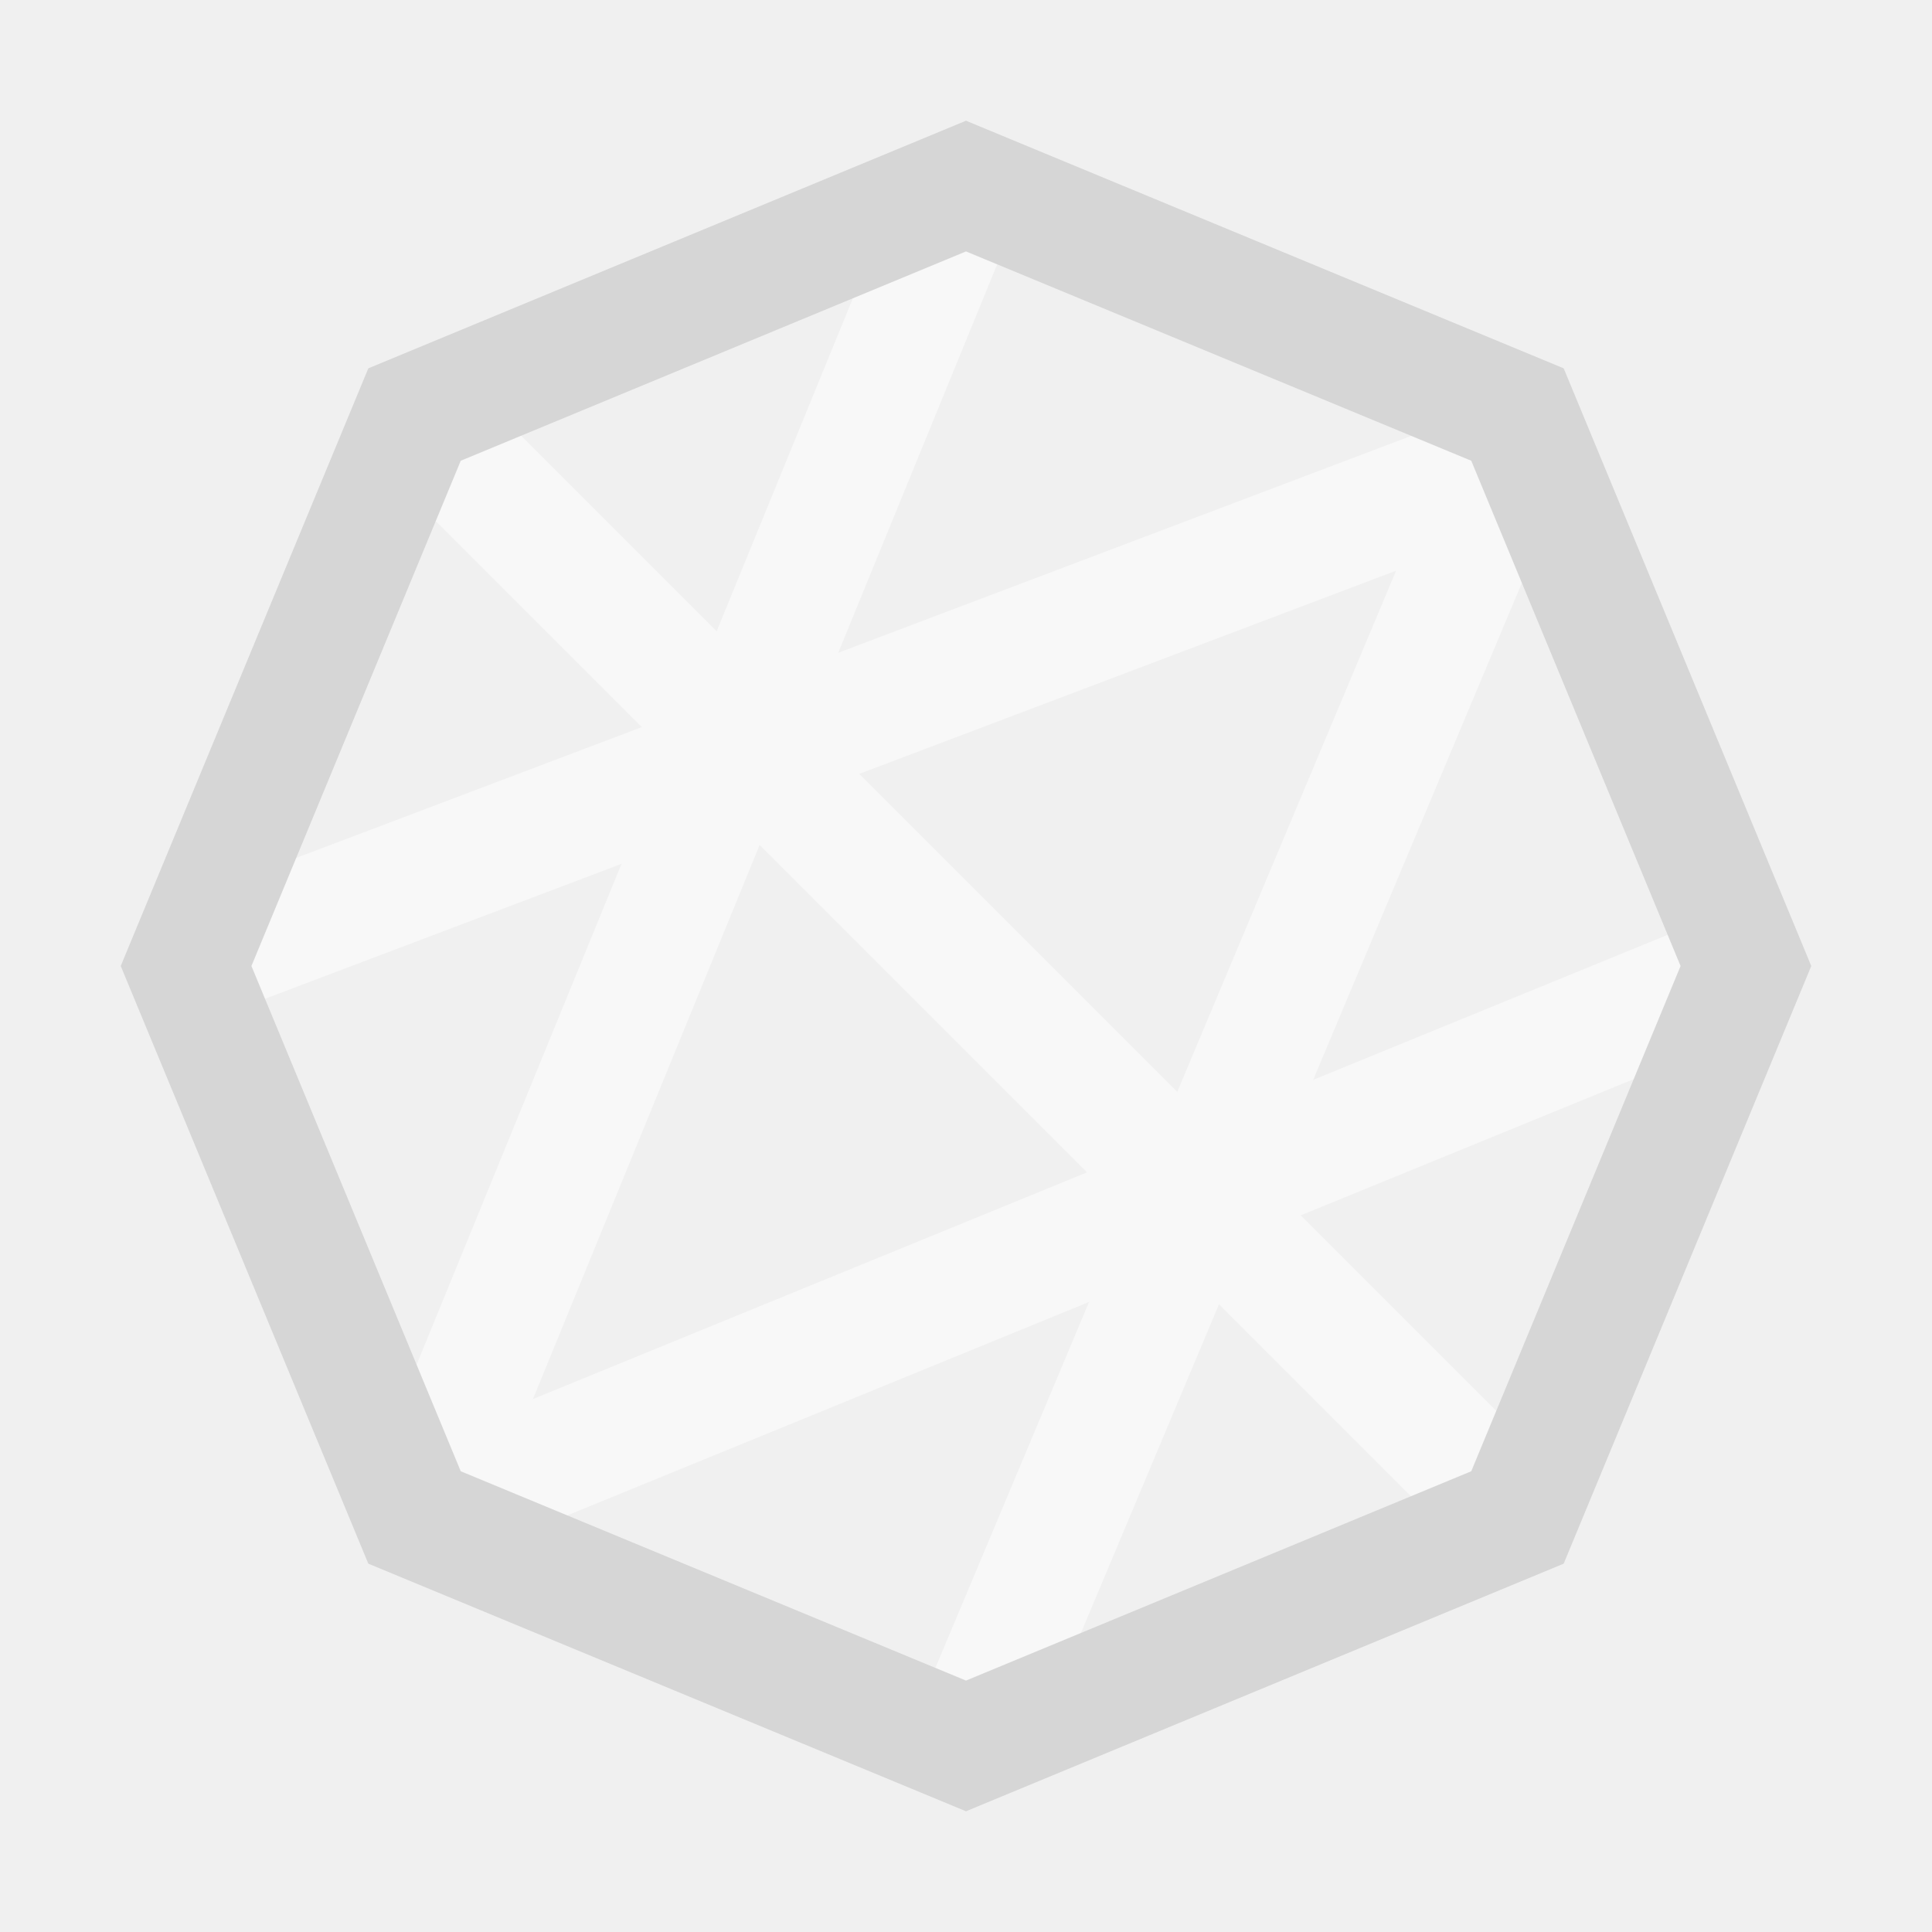
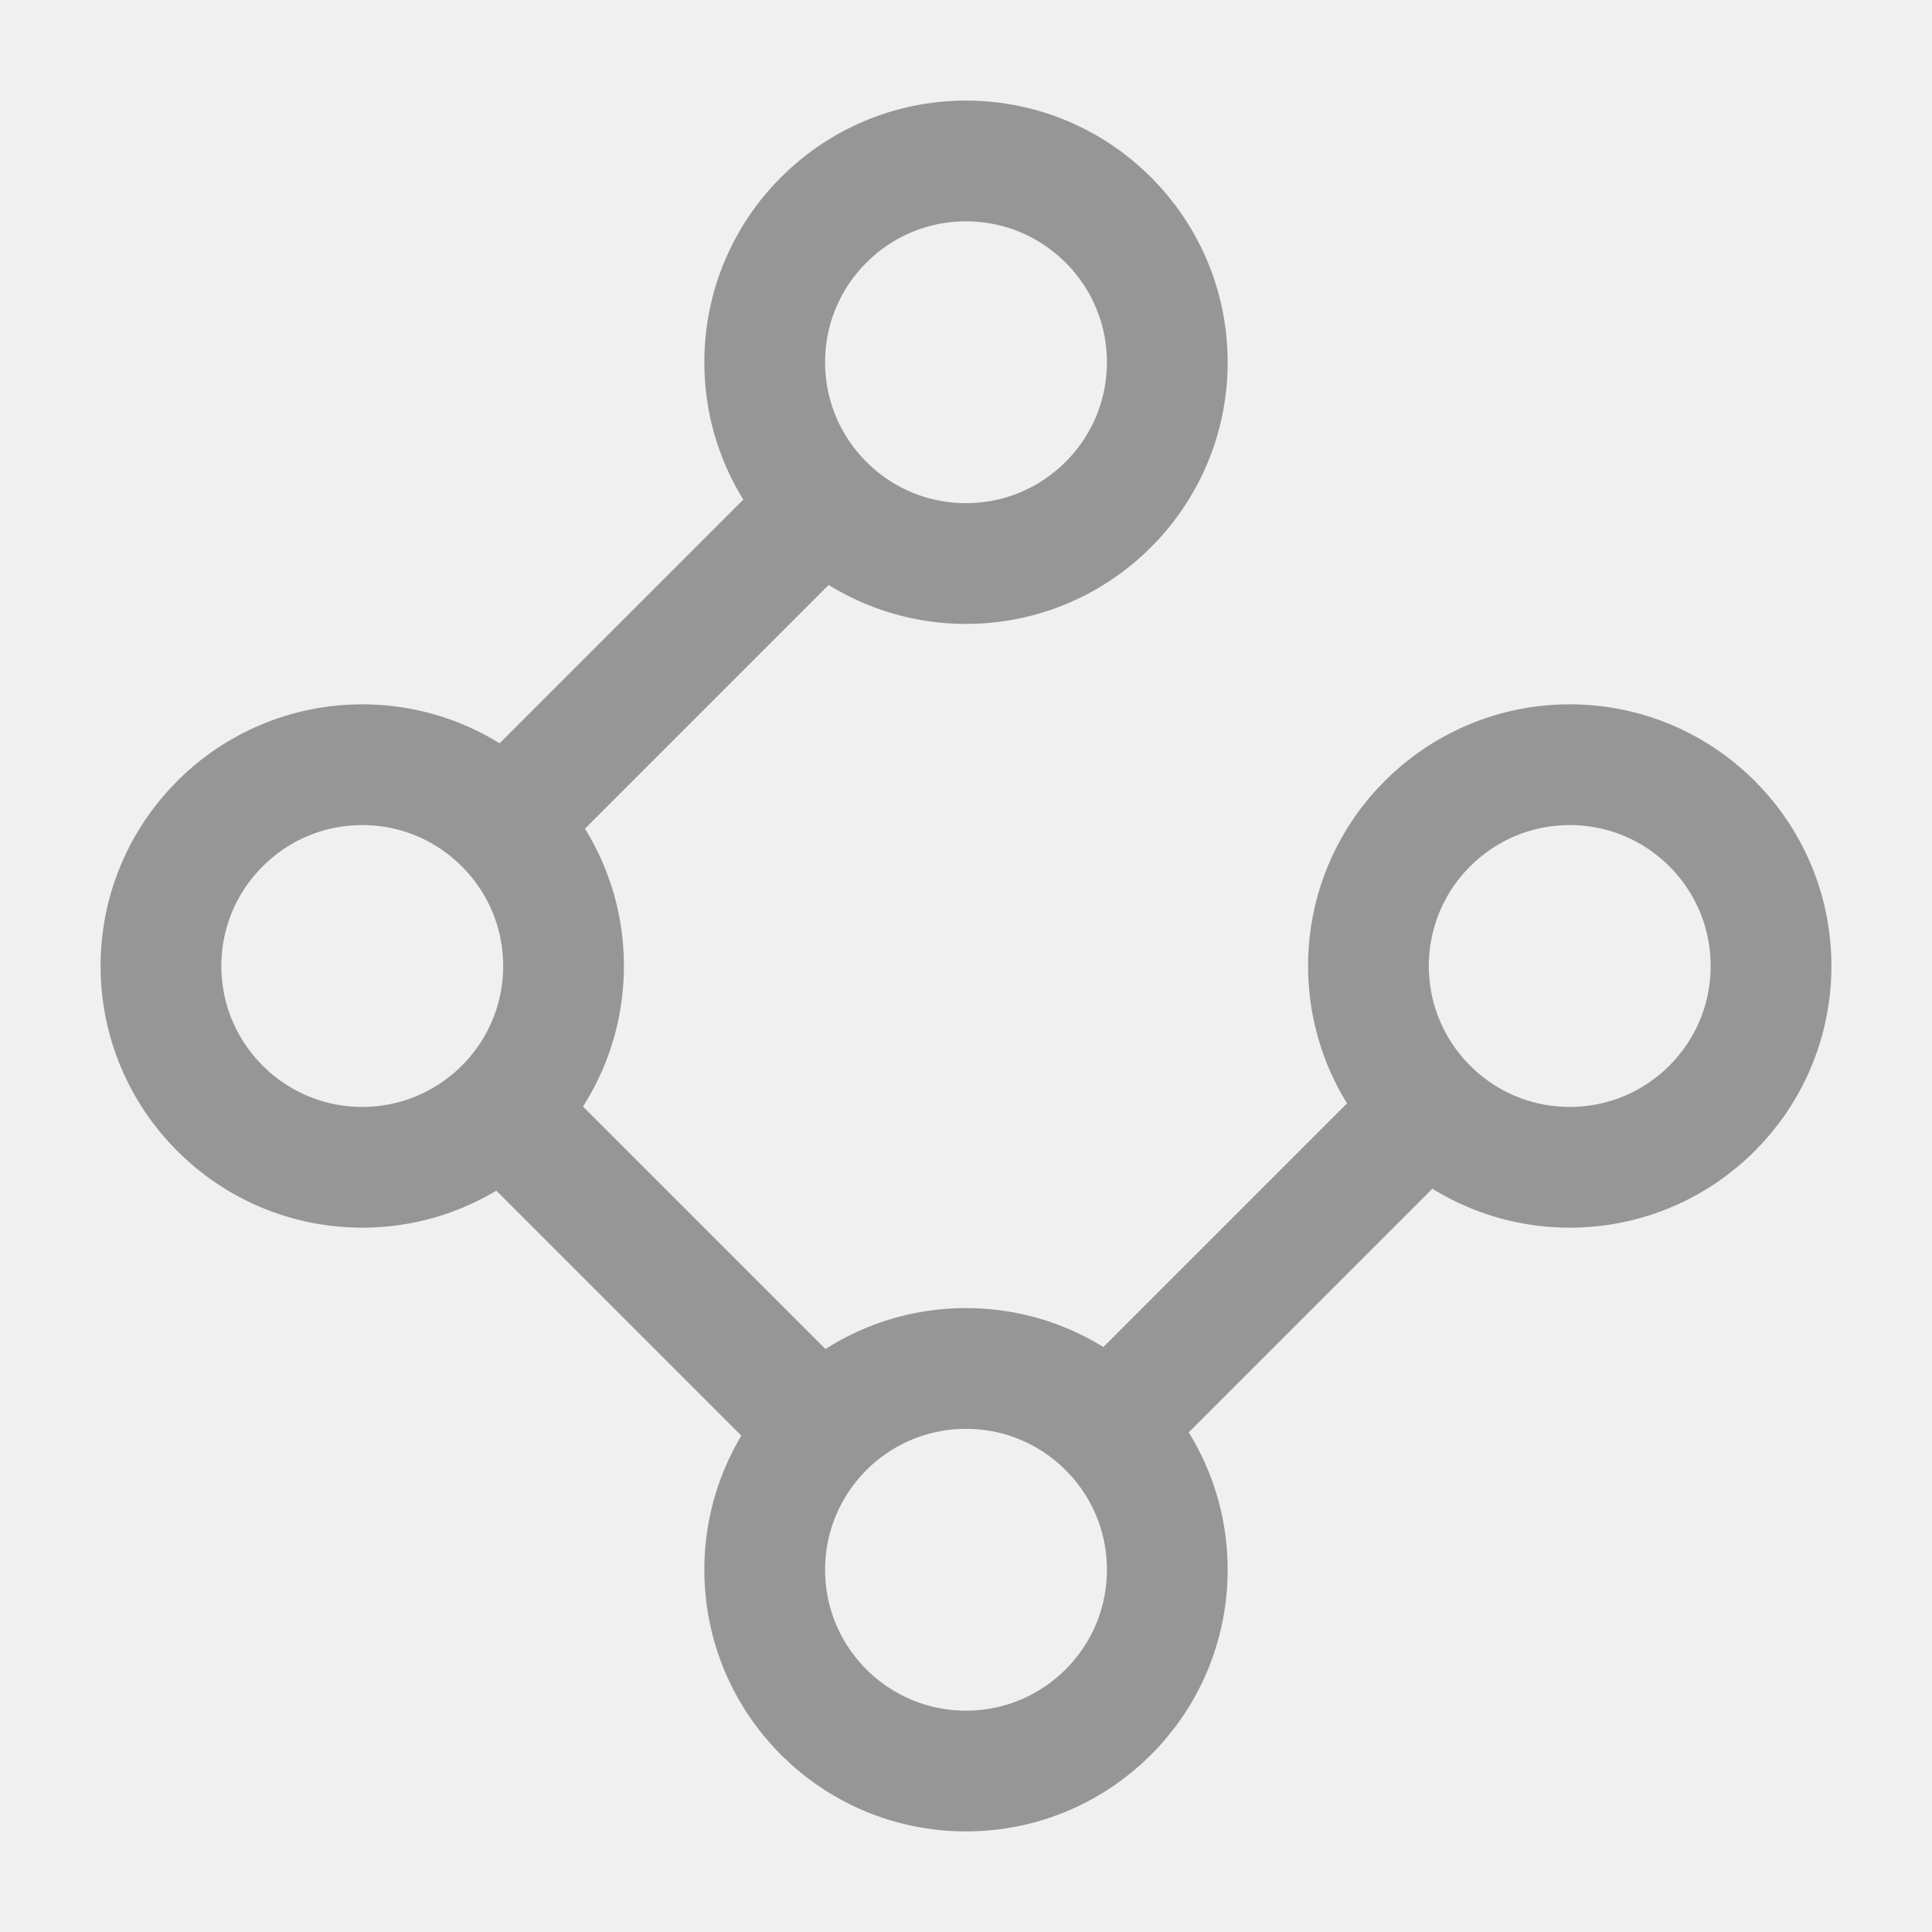
<svg xmlns="http://www.w3.org/2000/svg" width="16" height="16" viewBox="0 0 16 16" fill="none">
-   <g opacity="0.5">
-     <path d="M8 1.5L3.5 12.5L14.5 8" stroke="white" stroke-linejoin="round" />
-     <path d="M8 14.5L12.473 3.847L1.5 8" stroke="white" stroke-linejoin="round" />
-     <path d="M3.5 3.5L12.5 12.5" stroke="white" stroke-linejoin="round" />
-     <path d="M3.433 3.433L8 1.541L12.567 3.433L14.459 8L12.567 12.567L8 14.459L3.433 12.567L1.541 8L3.433 3.433Z" stroke="#BCBCBC" />
+   <g clip-path="url(#clip0_85_1771)">
+     <path d="M6.8 4.2L4.2 6.8M9.2 11.8L11.8 9.2M4.157 9.2C4.471 8.897 4.667 8.471 4.667 8C4.667 7.08 3.92 6.333 3 6.333C2.08 6.333 1.333 7.08 1.333 8C1.333 8.92 2.08 9.667 3 9.667C3.449 9.667 3.857 9.489 4.157 9.2ZM4.157 9.2L6.8 11.843M6.8 11.843C6.511 12.143 6.333 12.551 6.333 13C6.333 13.921 7.08 14.667 8 14.667C8.92 14.667 9.667 13.921 9.667 13C9.667 12.079 8.92 11.333 8 11.333C7.529 11.333 7.103 11.529 6.8 11.843ZM9.667 3C9.667 3.92 8.92 4.667 8 4.667C7.08 4.667 6.333 3.92 6.333 3C6.333 2.08 7.08 1.333 8 1.333C8.92 1.333 9.667 2.08 9.667 3ZM11.333 8C11.333 8.92 12.079 9.667 13 9.667C13.921 9.667 14.667 8.92 14.667 8C14.667 7.08 13.921 6.333 13 6.333C12.079 6.333 11.333 7.08 11.333 8Z" stroke="#969696" stroke-linecap="round" stroke-linejoin="round" />
  </g>
+   <defs>
+     <clipPath id="clip0_85_1771">
+       <rect width="16" height="16" fill="white" />
+     </clipPath>
+   </defs>
</svg>
